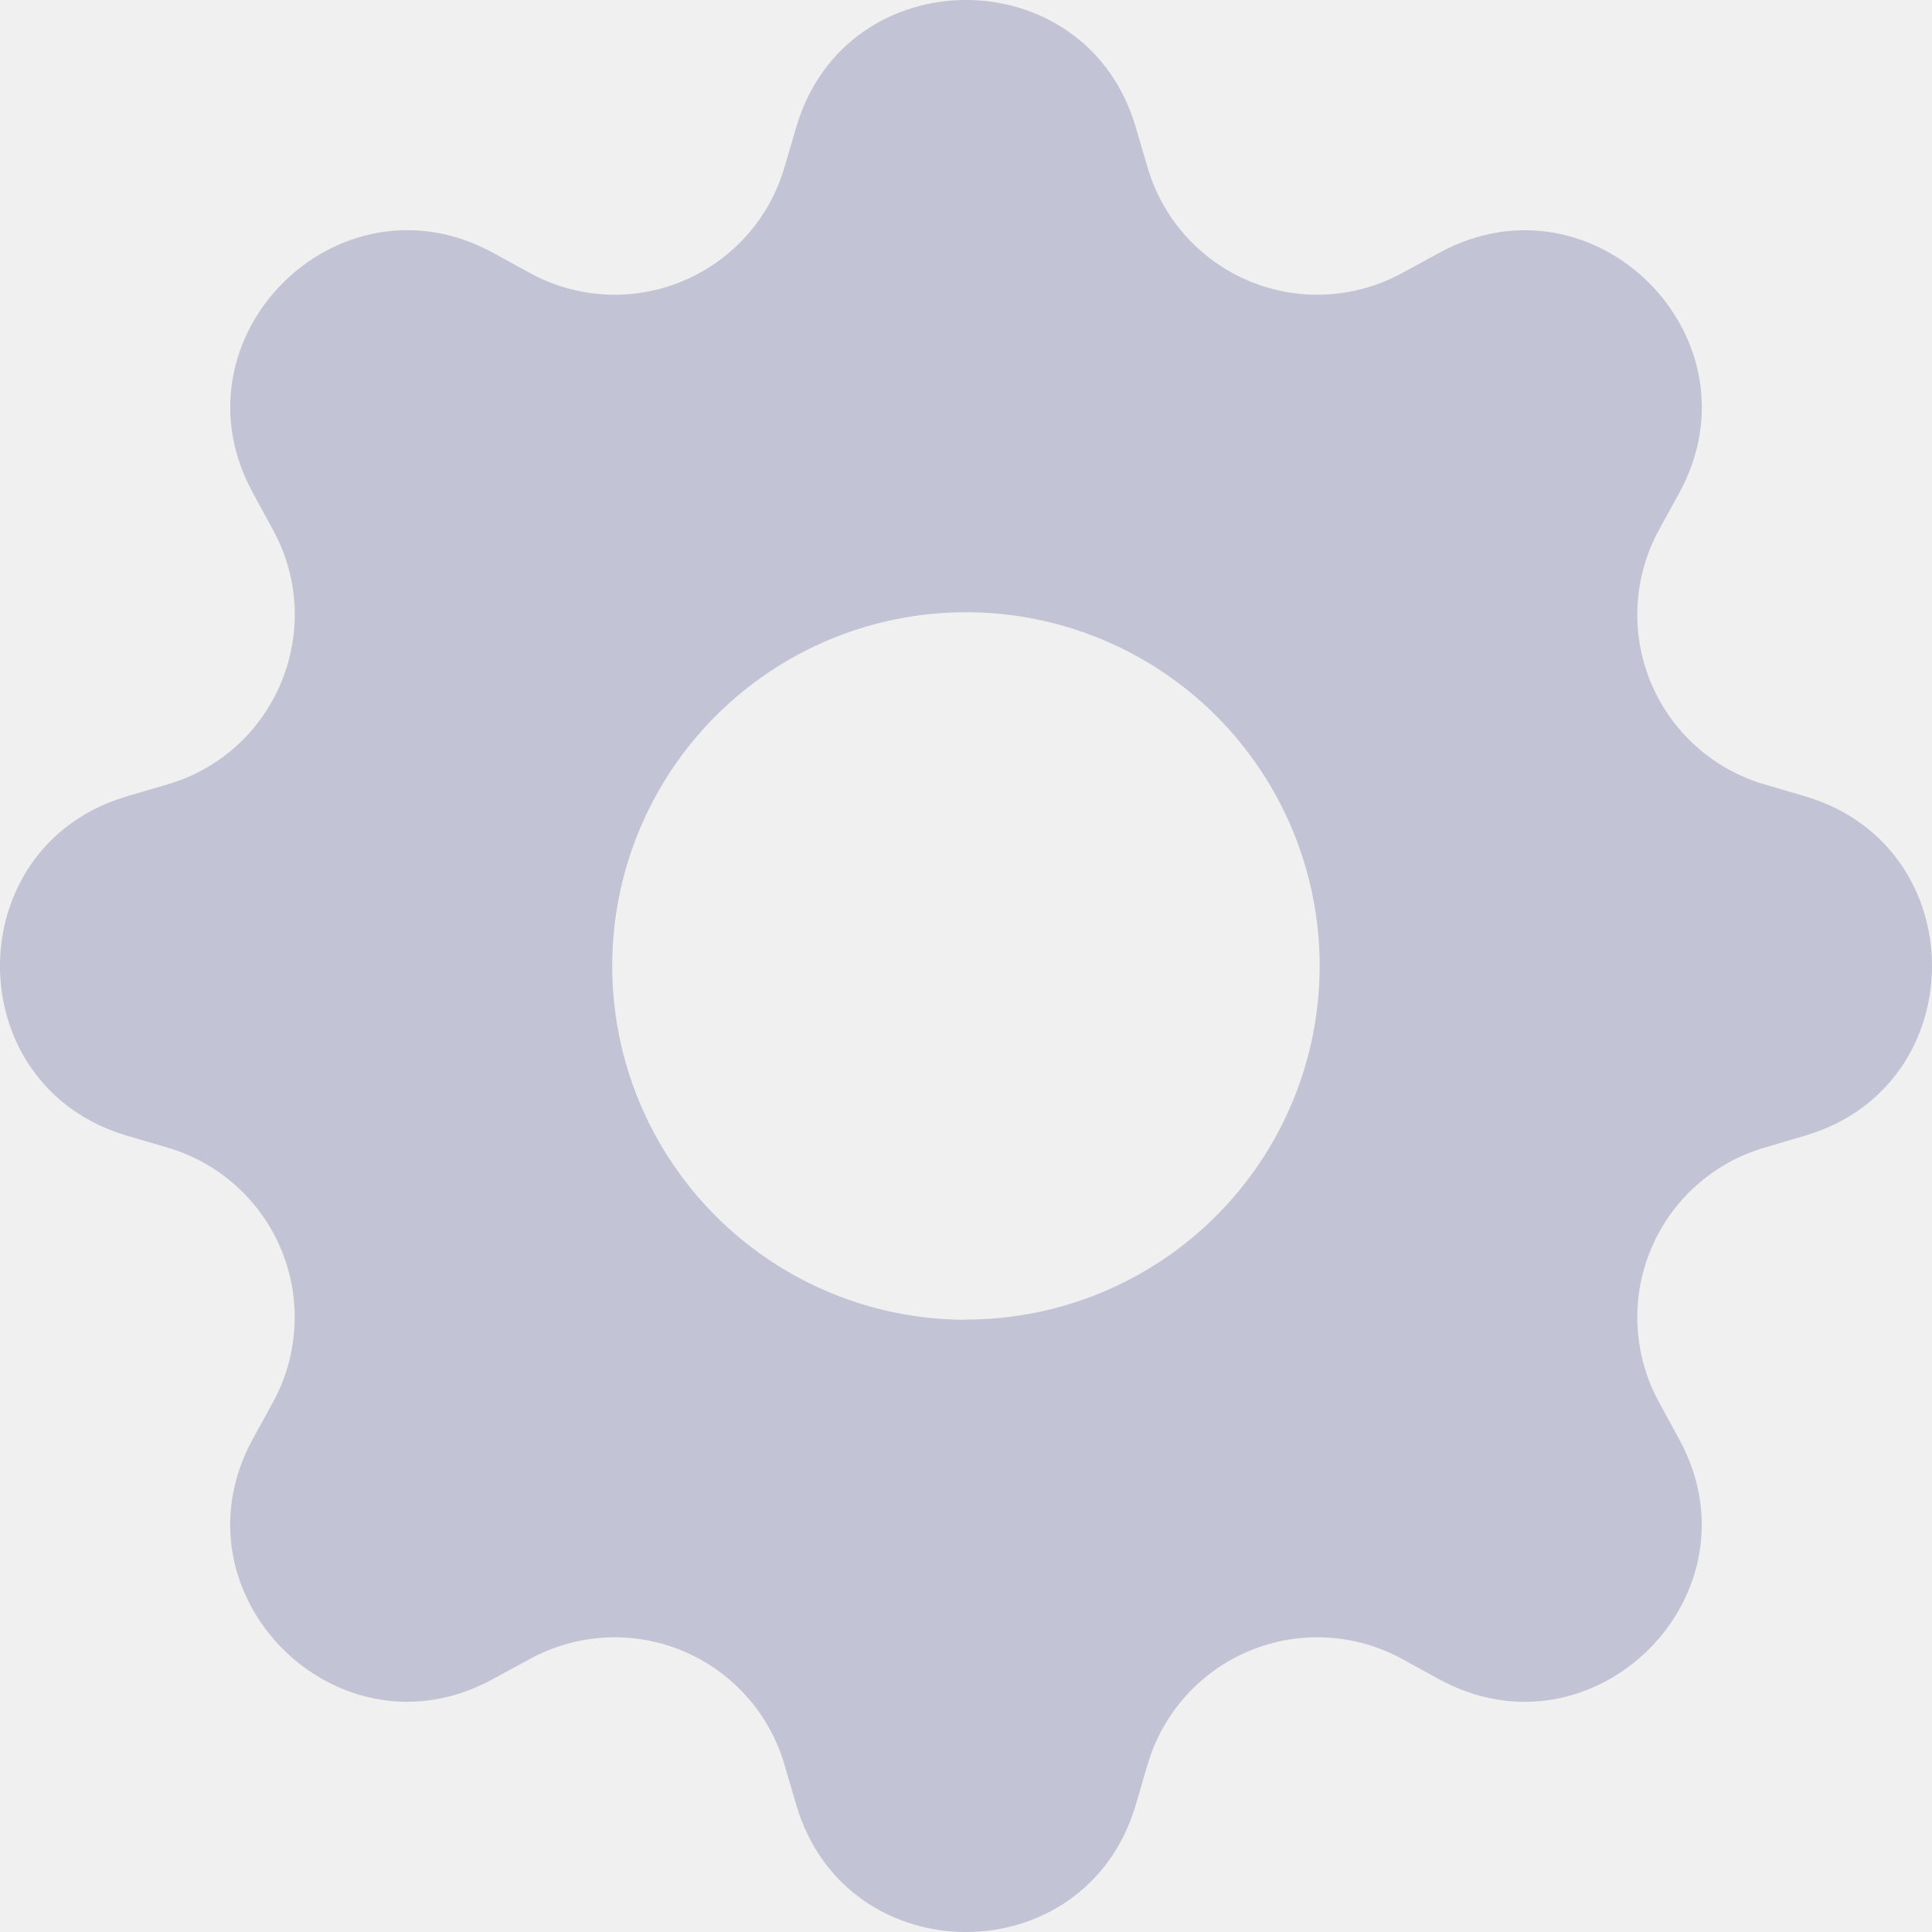
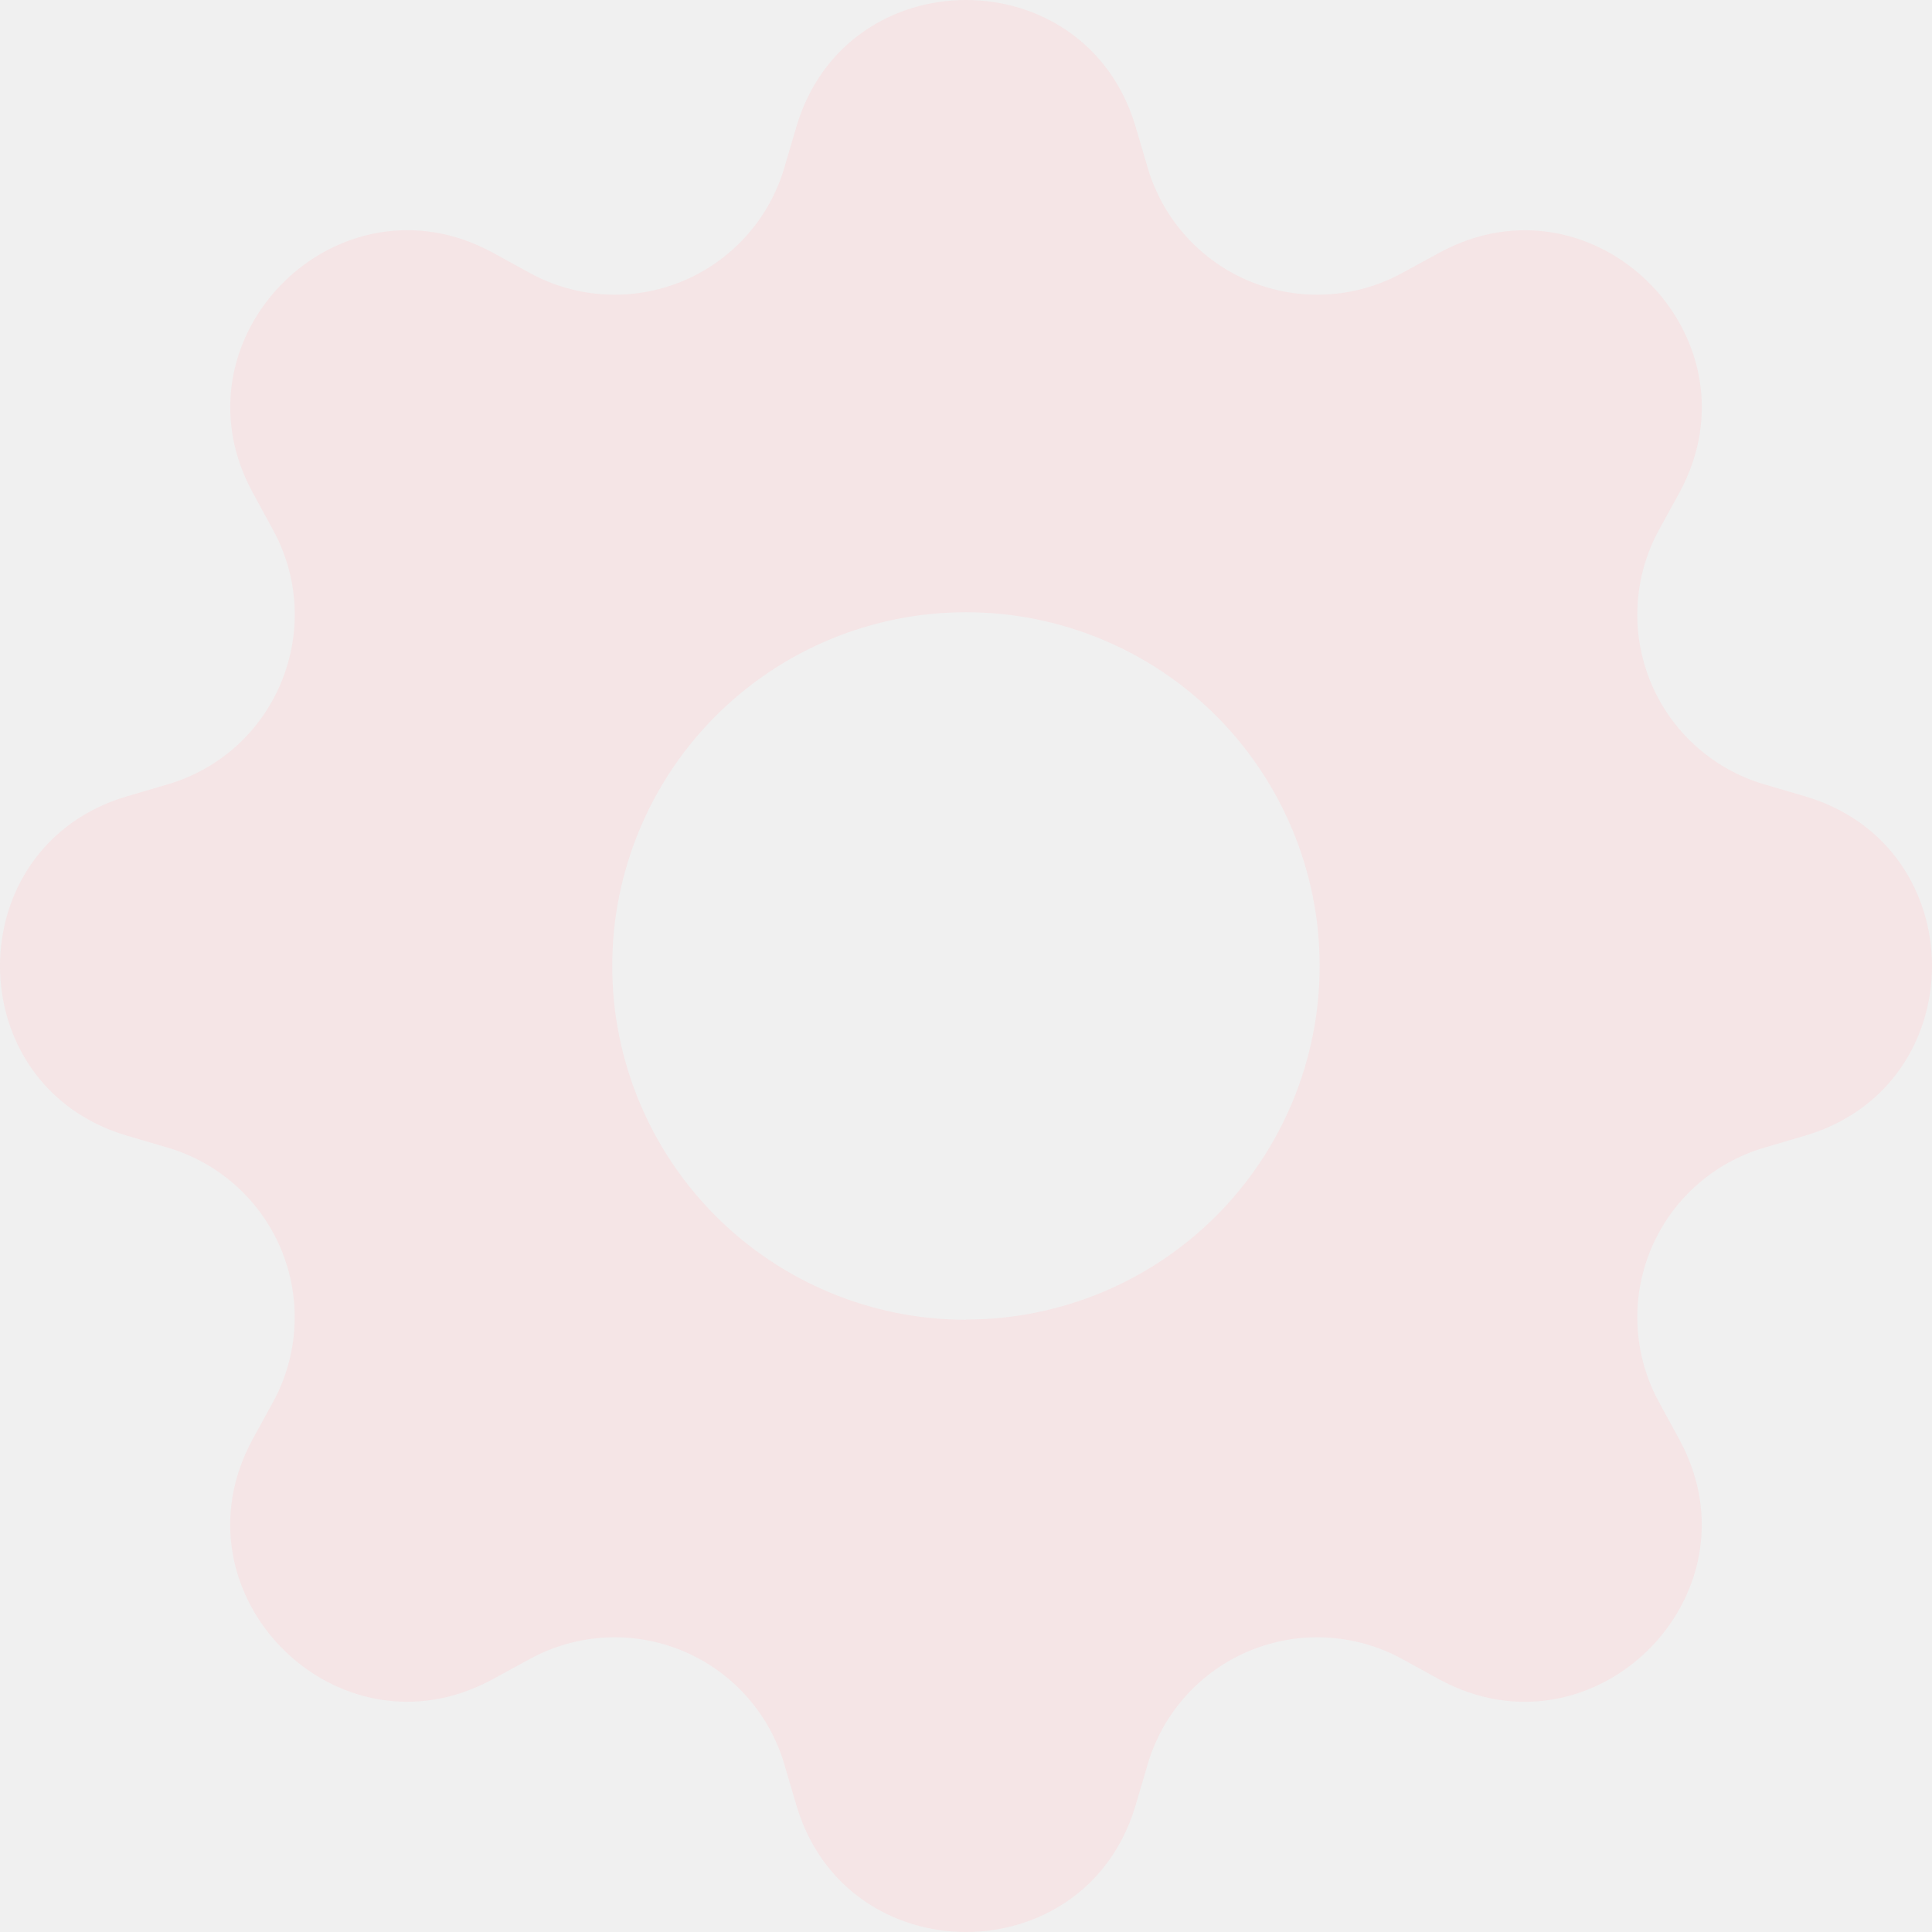
<svg xmlns="http://www.w3.org/2000/svg" width="35" height="35" viewBox="0 0 35 35" fill="none">
-   <g clip-path="url(#clip0_3217_451)">
-     <path d="M20.573 2.297C19.67 -0.766 15.33 -0.766 14.427 2.297L14.208 3.041C14.073 3.499 13.837 3.922 13.517 4.277C13.198 4.632 12.803 4.912 12.361 5.095C11.92 5.278 11.443 5.36 10.966 5.334C10.488 5.309 10.023 5.177 9.603 4.948L8.925 4.576C6.118 3.049 3.049 6.118 4.578 8.923L4.948 9.603C5.924 11.397 4.998 13.63 3.041 14.208L2.297 14.427C-0.766 15.33 -0.766 19.67 2.297 20.573L3.041 20.792C3.499 20.927 3.922 21.163 4.277 21.483C4.632 21.802 4.912 22.197 5.095 22.639C5.278 23.08 5.36 23.557 5.334 24.034C5.309 24.512 5.177 24.977 4.948 25.397L4.576 26.075C3.049 28.882 6.118 31.951 8.923 30.422L9.603 30.052C10.023 29.823 10.488 29.691 10.966 29.666C11.443 29.64 11.92 29.722 12.361 29.905C12.803 30.088 13.198 30.367 13.517 30.723C13.837 31.078 14.073 31.501 14.208 31.959L14.427 32.703C15.33 35.766 19.67 35.766 20.573 32.703L20.792 31.959C20.927 31.501 21.163 31.078 21.483 30.723C21.802 30.367 22.197 30.088 22.639 29.905C23.08 29.722 23.557 29.64 24.034 29.666C24.512 29.691 24.977 29.823 25.397 30.052L26.075 30.424C28.882 31.951 31.951 28.882 30.422 26.077L30.052 25.397C29.823 24.977 29.691 24.512 29.666 24.034C29.64 23.557 29.722 23.08 29.905 22.639C30.088 22.197 30.367 21.802 30.723 21.483C31.078 21.163 31.501 20.927 31.959 20.792L32.703 20.573C35.766 19.67 35.766 15.33 32.703 14.427L31.959 14.208C31.501 14.073 31.078 13.837 30.723 13.517C30.367 13.198 30.088 12.803 29.905 12.361C29.722 11.92 29.64 11.443 29.666 10.966C29.691 10.488 29.823 10.023 30.052 9.603L30.424 8.925C31.951 6.118 28.882 3.049 26.077 4.578L25.397 4.948C24.977 5.177 24.512 5.309 24.034 5.334C23.557 5.36 23.08 5.278 22.639 5.095C22.197 4.912 21.802 4.632 21.483 4.277C21.163 3.922 20.927 3.499 20.792 3.041L20.573 2.297ZM17.5 23.909C15.8 23.909 14.17 23.234 12.968 22.032C11.766 20.83 11.091 19.2 11.091 17.5C11.091 15.8 11.766 14.17 12.968 12.968C14.17 11.766 15.8 11.091 17.5 11.091C19.199 11.091 20.829 11.766 22.031 12.967C23.232 14.169 23.907 15.799 23.907 17.498C23.907 19.197 23.232 20.827 22.031 22.028C20.829 23.23 19.199 23.905 17.5 23.905V23.909Z" fill="#C3C3D6" />
-   </g>
-   <defs>
-     <clipPath id="clip0_3217_451">
-       <rect width="35" height="35" fill="white" />
-     </clipPath>
-   </defs>
+   <path d="M20.573 2.297C19.67 -0.766 15.33 -0.766 14.427 2.297L14.208 3.041C14.073 3.499 13.837 3.922 13.517 4.277C13.198 4.632 12.803 4.912 12.361 5.095C11.92 5.278 11.443 5.36 10.966 5.334C10.488 5.309 10.023 5.177 9.603 4.948L8.925 4.576C6.118 3.049 3.049 6.118 4.578 8.923L4.948 9.603C5.924 11.397 4.998 13.63 3.041 14.208L2.297 14.427C-0.766 15.33 -0.766 19.67 2.297 20.573L3.041 20.792C3.499 20.927 3.922 21.163 4.277 21.483C4.632 21.802 4.912 22.197 5.095 22.639C5.278 23.08 5.36 23.557 5.334 24.034C5.309 24.512 5.177 24.977 4.948 25.397L4.576 26.075C3.049 28.882 6.118 31.951 8.923 30.422L9.603 30.052C10.023 29.823 10.488 29.691 10.966 29.666C11.443 29.64 11.92 29.722 12.361 29.905C12.803 30.088 13.198 30.367 13.517 30.723C13.837 31.078 14.073 31.501 14.208 31.959L14.427 32.703C15.33 35.766 19.67 35.766 20.573 32.703L20.792 31.959C20.927 31.501 21.163 31.078 21.483 30.723C21.802 30.367 22.197 30.088 22.639 29.905C23.08 29.722 23.557 29.64 24.034 29.666C24.512 29.691 24.977 29.823 25.397 30.052L26.075 30.424C28.882 31.951 31.951 28.882 30.422 26.077L30.052 25.397C29.823 24.977 29.691 24.512 29.666 24.034C29.64 23.557 29.722 23.08 29.905 22.639C30.088 22.197 30.367 21.802 30.723 21.483C31.078 21.163 31.501 20.927 31.959 20.792L32.703 20.573C35.766 19.67 35.766 15.33 32.703 14.427L31.959 14.208C31.501 14.073 31.078 13.837 30.723 13.517C30.367 13.198 30.088 12.803 29.905 12.361C29.722 11.92 29.64 11.443 29.666 10.966C29.691 10.488 29.823 10.023 30.052 9.603L30.424 8.925C31.951 6.118 28.882 3.049 26.077 4.578L25.397 4.948C24.977 5.177 24.512 5.309 24.034 5.334C23.557 5.36 23.08 5.278 22.639 5.095C22.197 4.912 21.802 4.632 21.483 4.277C21.163 3.922 20.927 3.499 20.792 3.041L20.573 2.297ZM17.5 23.909C15.8 23.909 14.17 23.234 12.968 22.032C11.766 20.83 11.091 19.2 11.091 17.5C11.091 15.8 11.766 14.17 12.968 12.968C14.17 11.766 15.8 11.091 17.5 11.091C19.199 11.091 20.829 11.766 22.031 12.967C23.232 14.169 23.907 15.799 23.907 17.498C23.907 19.197 23.232 20.827 22.031 22.028C20.829 23.23 19.199 23.905 17.5 23.905V23.909Z" fill="#F5E5E6" />
</svg>
